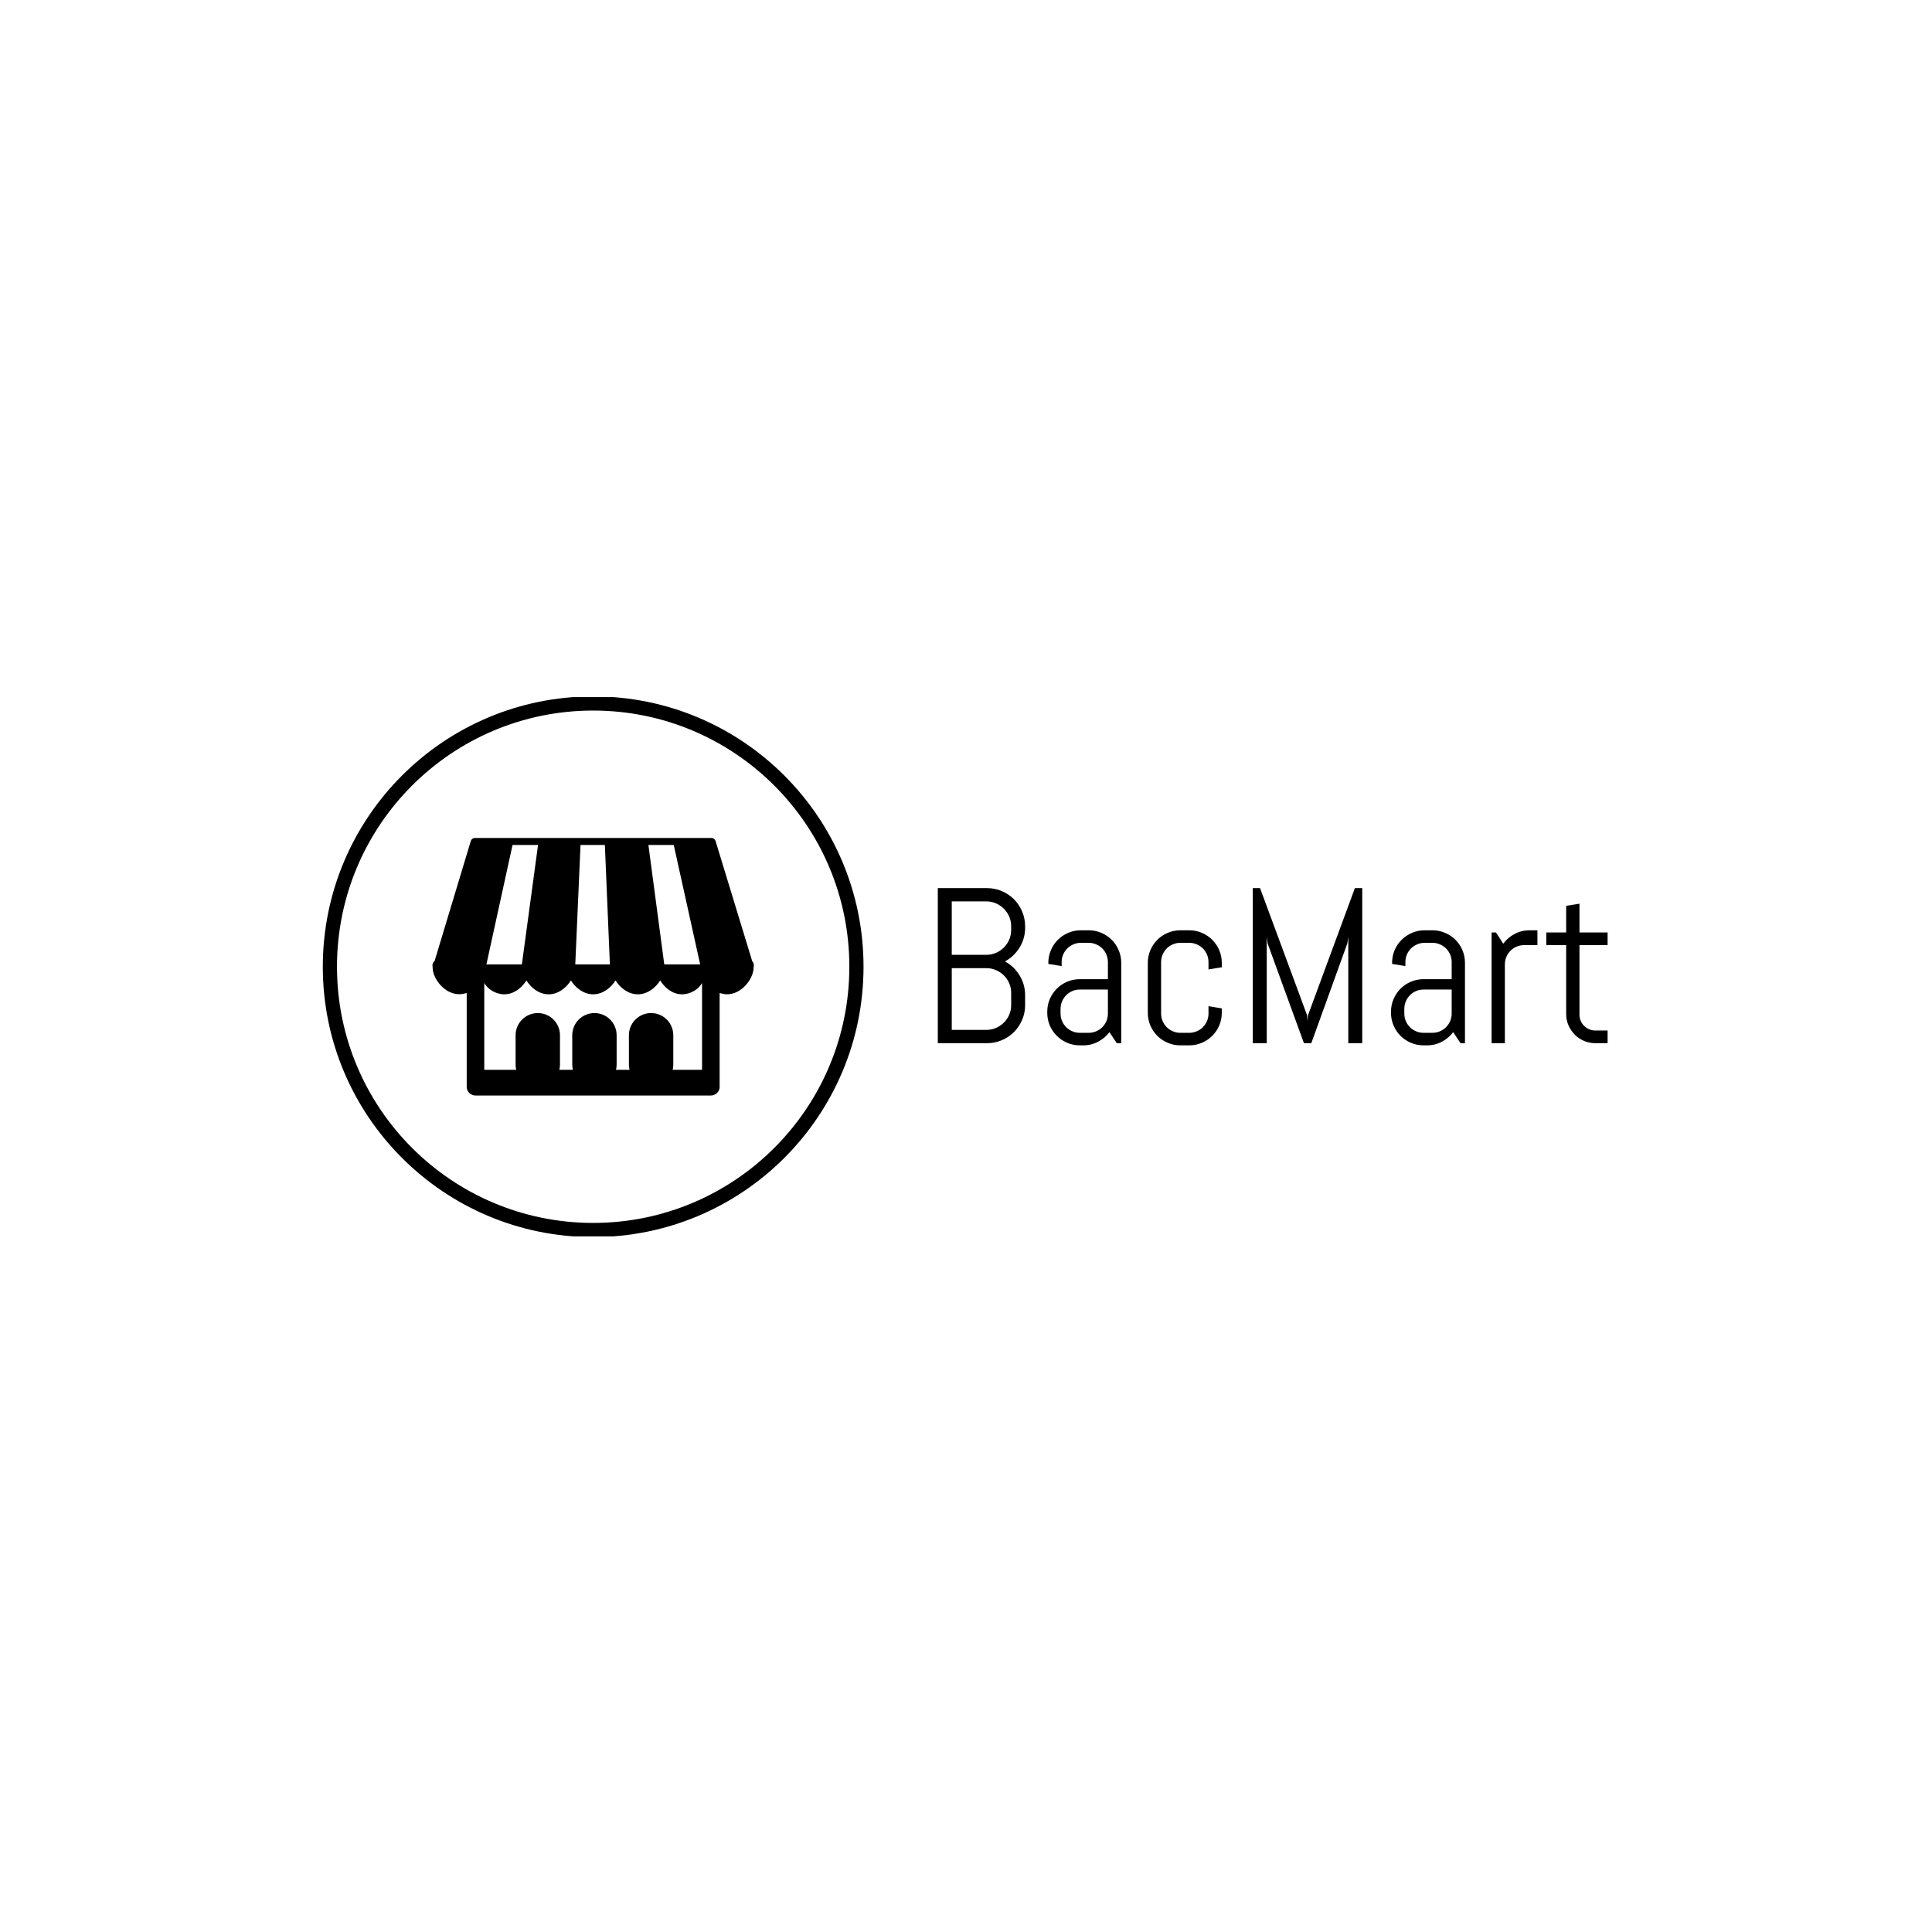
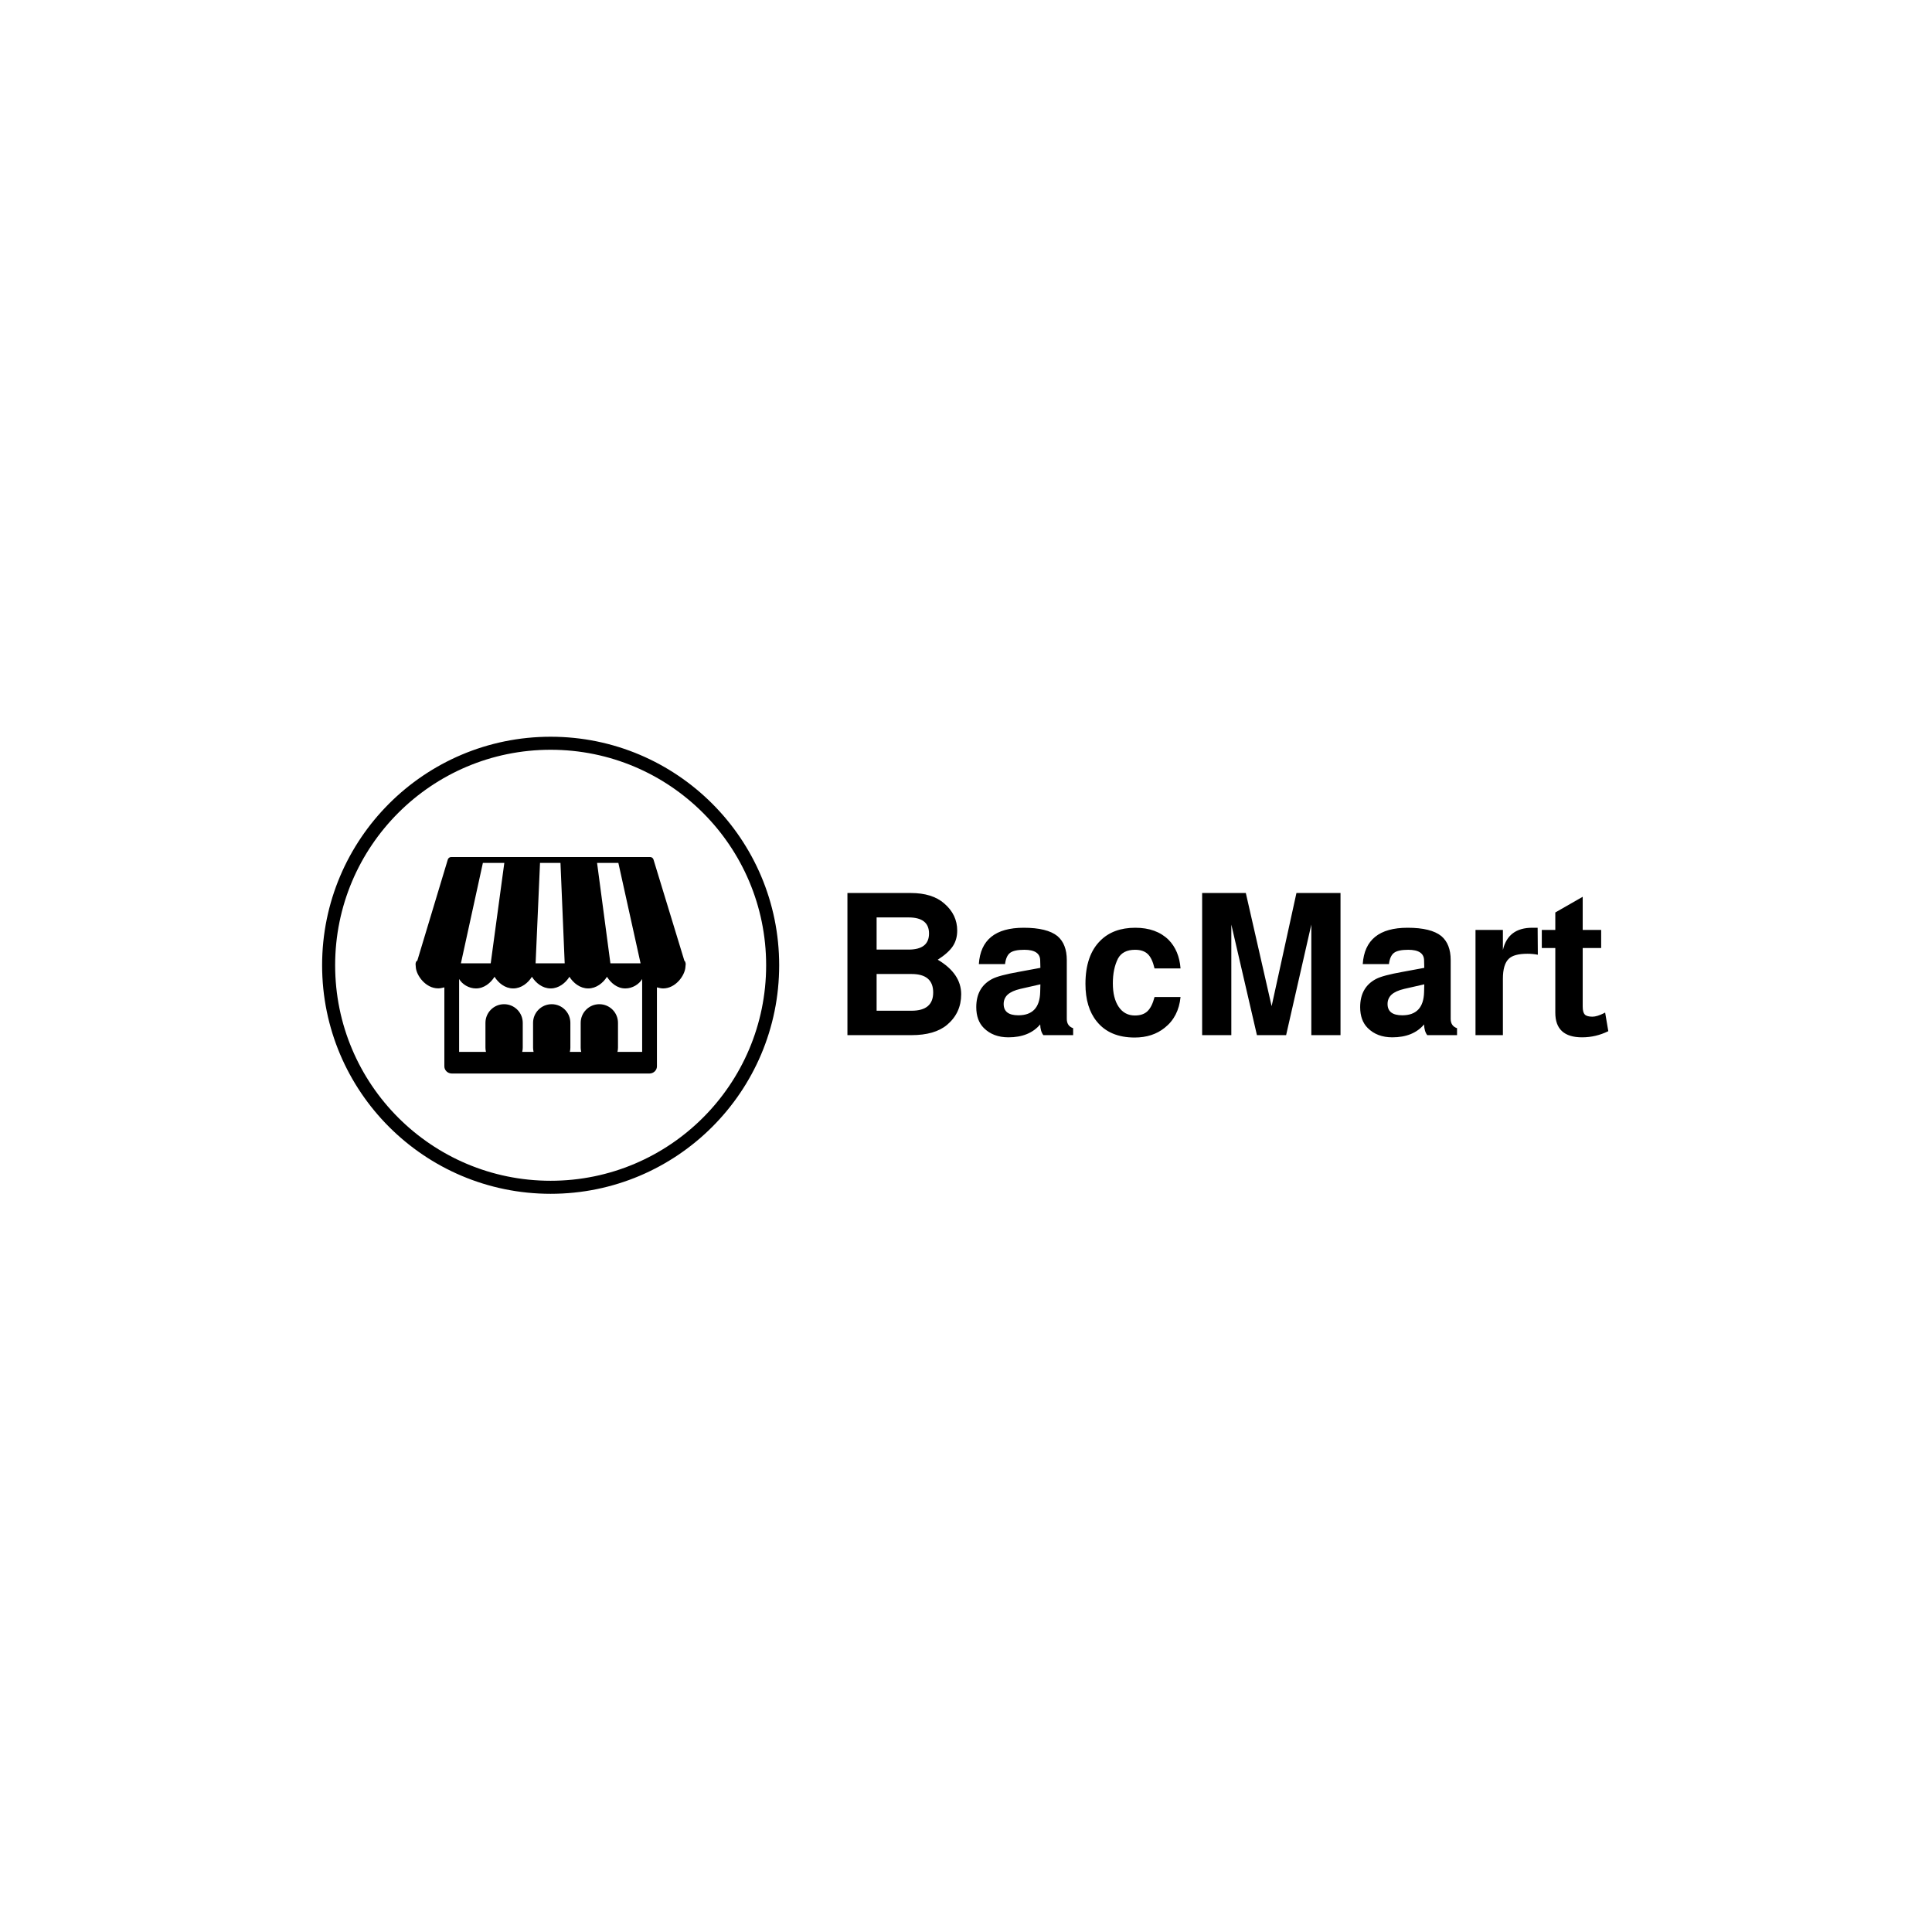
<svg xmlns="http://www.w3.org/2000/svg" version="1.1" width="1500" height="1500" viewBox="0 0 1500 1500">
  <rect width="1500" height="1500" fill="#ffffff" />
-   <g transform="matrix(0.6666667,0,0,0.6666667,249.3939,541.2395)">
-     <svg viewBox="0 0 396 166" data-background-color="#f9f9f9" preserveAspectRatio="xMidYMid meet" height="628" width="1500">
-       <g id="tight-bounds" transform="matrix(1,0,0,1,0.24,-0.2271395)">
-         <svg viewBox="0 0 395.52 166.454" height="166.454" width="395.52">
+   <g transform="matrix(0.6666667,0,0,0.6666667,249.3939,571.4322)">
+     <svg viewBox="0 0 396 141" data-background-color="#2590db" preserveAspectRatio="xMidYMid meet" height="534" width="1500">
+       <g id="tight-bounds" transform="matrix(1,0,0,1,0.24,0.2249037)">
+         <svg viewBox="0 0 395.52 140.55" height="140.55" width="395.52">
          <g>
-             <svg viewBox="0 0 758.623 319.266" height="166.454" width="395.52">
-               <g transform="matrix(1,0,0,1,363.1033,113.2102)">
-                 <svg viewBox="0 0 395.52 92.846" height="92.846" width="395.52">
+             <svg viewBox="0 0 668.568 237.579" height="140.55" width="395.52">
+               <g transform="matrix(1,0,0,1,273.0477,81.22912)">
+                 <svg viewBox="0 0 395.52 75.121" height="75.121" width="395.52">
                  <g id="textblocktransform">
-                     <svg viewBox="0 0 395.52 92.846" height="92.846" width="395.52" id="textblock">
+                     <svg viewBox="0 0 395.52 75.121" height="75.121" width="395.52" id="textblock">
                      <g>
-                         <svg viewBox="0 0 395.52 92.846" height="92.846" width="395.52">
+                         <svg viewBox="0 0 395.52 75.121" height="75.121" width="395.52">
                          <g transform="matrix(1,0,0,1,0,0)">
-                             <svg width="395.52" viewBox="4 -35.01 151.21 35.5" height="92.846" data-palette-color="#030303">
-                               <path d="M23.71-8.59L23.71-8.59Q23.71-6.81 23.03-5.25 22.36-3.69 21.19-2.51 20.02-1.34 18.44-0.67 16.87 0 15.09 0L15.09 0 4 0 4-35.01 15.09-35.01Q16.87-35.01 18.44-34.34 20.02-33.67 21.19-32.5 22.36-31.32 23.03-29.75 23.71-28.17 23.71-26.39L23.71-26.39 23.71-26.05Q23.71-24.8 23.38-23.67 23.05-22.53 22.44-21.56 21.83-20.58 21-19.79 20.17-18.99 19.14-18.46L19.14-18.46Q20.17-17.92 21-17.13 21.83-16.33 22.44-15.34 23.05-14.36 23.38-13.22 23.71-12.08 23.71-10.84L23.71-10.84 23.71-8.59ZM20.56-8.59L20.56-11.35Q20.56-12.52 20.12-13.54 19.68-14.55 18.91-15.31 18.14-16.06 17.13-16.5 16.11-16.94 14.94-16.94L14.94-16.94 7.15-16.94 7.15-3 14.94-3Q16.11-3 17.13-3.44 18.14-3.88 18.91-4.64 19.68-5.4 20.12-6.41 20.56-7.42 20.56-8.59L20.56-8.59ZM20.56-25.56L20.56-26.39Q20.56-27.56 20.12-28.58 19.68-29.59 18.91-30.36 18.14-31.13 17.13-31.57 16.11-32.01 14.94-32.01L14.94-32.01 7.15-32.01 7.15-19.95 14.94-19.95Q16.11-19.95 17.13-20.39 18.14-20.83 18.91-21.59 19.68-22.36 20.12-23.38 20.56-24.39 20.56-25.56L20.56-25.56ZM45.41 0L44.41 0 42.75-2.49Q41.72-1.15 40.18-0.33 38.64 0.49 36.81 0.49L36.81 0.49 36.06 0.49Q34.54 0.49 33.2-0.09 31.86-0.66 30.86-1.66 29.86-2.66 29.28-4 28.71-5.35 28.71-6.86L28.71-6.86 28.71-7.1Q28.71-8.62 29.28-9.96 29.86-11.3 30.86-12.3 31.86-13.31 33.2-13.88 34.54-14.45 36.06-14.45L36.06-14.45 42.4-14.45 42.4-18.31Q42.4-19.21 42.06-20.01 41.72-20.8 41.14-21.39 40.55-21.97 39.76-22.31 38.96-22.66 38.06-22.66L38.06-22.66 36.3-22.66Q35.4-22.66 34.6-22.31 33.81-21.97 33.23-21.39 32.64-20.8 32.3-20.01 31.96-19.21 31.96-18.31L31.96-18.31 31.96-17.41 28.95-17.9 28.95-18.14Q28.95-19.65 29.53-21 30.1-22.34 31.1-23.34 32.1-24.34 33.44-24.91 34.79-25.49 36.3-25.49L36.3-25.49 38.06-25.49Q39.57-25.49 40.92-24.91 42.26-24.34 43.26-23.34 44.26-22.34 44.83-21 45.41-19.65 45.41-18.14L45.41-18.14 45.41 0ZM42.4-6.69L42.4-12.11 36.06-12.11Q35.15-12.11 34.36-11.77 33.57-11.43 32.98-10.83 32.39-10.23 32.05-9.44 31.71-8.64 31.71-7.74L31.71-7.74 31.71-6.69Q31.71-5.79 32.05-4.99 32.39-4.2 32.98-3.61 33.57-3.03 34.36-2.69 35.15-2.34 36.06-2.34L36.06-2.34 38.06-2.34Q38.96-2.34 39.76-2.69 40.55-3.03 41.14-3.61 41.72-4.2 42.06-4.99 42.4-5.79 42.4-6.69L42.4-6.69ZM68.11-6.86L68.11-6.86Q68.11-5.35 67.54-4 66.96-2.66 65.96-1.66 64.96-0.66 63.62-0.09 62.28 0.49 60.76 0.49L60.76 0.49 58.76 0.49Q57.25 0.49 55.9-0.09 54.56-0.66 53.56-1.66 52.56-2.66 51.98-4 51.41-5.35 51.41-6.86L51.41-6.86 51.41-18.14Q51.41-19.65 51.98-21 52.56-22.34 53.56-23.34 54.56-24.34 55.9-24.91 57.25-25.49 58.76-25.49L58.76-25.49 60.76-25.49Q62.28-25.49 63.62-24.91 64.96-24.34 65.96-23.34 66.96-22.34 67.54-21 68.11-19.65 68.11-18.14L68.11-18.14 68.11-17.14 65.11-16.65 65.11-18.31Q65.11-19.21 64.77-20.01 64.42-20.8 63.84-21.39 63.25-21.97 62.46-22.31 61.66-22.66 60.76-22.66L60.76-22.66 58.76-22.66Q57.86-22.66 57.06-22.31 56.27-21.97 55.68-21.39 55.1-20.8 54.76-20.01 54.41-19.21 54.41-18.31L54.41-18.31 54.41-6.69Q54.41-5.79 54.76-4.99 55.1-4.2 55.68-3.61 56.27-3.03 57.06-2.69 57.86-2.34 58.76-2.34L58.76-2.34 60.76-2.34Q61.66-2.34 62.46-2.69 63.25-3.03 63.84-3.61 64.42-4.2 64.77-4.99 65.11-5.79 65.11-6.69L65.11-6.69 65.11-8.35 68.11-7.86 68.11-6.86ZM99.82 0L96.67 0 96.67-24 96.45-22.51 88.32 0 86.66 0 78.46-22.51 78.26-24 78.26 0 75.11 0 75.11-35.01 76.75-35.01 87.37-6.3 87.47-5 87.57-6.3 98.16-35.01 99.82-35.01 99.82 0ZM123.01 0L122.01 0 120.35-2.49Q119.33-1.15 117.79-0.33 116.25 0.49 114.42 0.49L114.42 0.49 113.66 0.49Q112.15 0.49 110.81-0.09 109.46-0.66 108.46-1.66 107.46-2.66 106.89-4 106.31-5.35 106.31-6.86L106.31-6.86 106.31-7.1Q106.31-8.62 106.89-9.96 107.46-11.3 108.46-12.3 109.46-13.31 110.81-13.88 112.15-14.45 113.66-14.45L113.66-14.45 120.01-14.45 120.01-18.31Q120.01-19.21 119.67-20.01 119.33-20.8 118.74-21.39 118.15-21.97 117.36-22.31 116.57-22.66 115.66-22.66L115.66-22.66 113.91-22.66Q113-22.66 112.21-22.31 111.42-21.97 110.83-21.39 110.24-20.8 109.9-20.01 109.56-19.21 109.56-18.31L109.56-18.31 109.56-17.41 106.56-17.9 106.56-18.14Q106.56-19.65 107.13-21 107.7-22.34 108.71-23.34 109.71-24.34 111.05-24.91 112.39-25.49 113.91-25.49L113.91-25.49 115.66-25.49Q117.18-25.49 118.52-24.91 119.86-24.34 120.86-23.34 121.87-22.34 122.44-21 123.01-19.65 123.01-18.14L123.01-18.14 123.01 0ZM120.01-6.69L120.01-12.11 113.66-12.11Q112.76-12.11 111.97-11.77 111.17-11.43 110.59-10.83 110-10.23 109.66-9.44 109.32-8.64 109.32-7.74L109.32-7.74 109.32-6.69Q109.32-5.79 109.66-4.99 110-4.2 110.59-3.61 111.17-3.03 111.97-2.69 112.76-2.34 113.66-2.34L113.66-2.34 115.66-2.34Q116.57-2.34 117.36-2.69 118.15-3.03 118.74-3.61 119.33-4.2 119.67-4.99 120.01-5.79 120.01-6.69L120.01-6.69ZM139.37-22.14L136.36-22.14Q135.46-22.14 134.67-21.8 133.87-21.46 133.29-20.87 132.7-20.29 132.36-19.49 132.02-18.7 132.02-17.8L132.02-17.8 132.02 0 129.02 0 129.02-25 130.02-25 131.65-22.46Q132.68-23.85 134.23-24.67 135.78-25.49 137.61-25.49L137.61-25.49 139.37-25.49 139.37-22.14ZM155.21 0L152.48 0Q151.11 0 149.9-0.51 148.69-1.03 147.8-1.93 146.91-2.83 146.38-4.03 145.86-5.22 145.86-6.59L145.86-6.59 145.86-22.14 141.37-22.14 141.37-25 145.86-25 145.86-31.01 148.86-31.49 148.86-25 155.21-25 155.21-22.14 148.86-22.14 148.86-6.45Q148.86-5.69 149.14-5.04 149.42-4.39 149.91-3.91 150.4-3.42 151.06-3.14 151.72-2.86 152.48-2.86L152.48-2.86 155.21-2.86 155.21 0Z" opacity="1" transform="matrix(1,0,0,1,0,0)" fill="#000000" class="wordmark-text-0" data-fill-palette-color="primary" id="text-0" />
+                             <svg width="395.52" viewBox="3.75 -35.8 191.64 36.4" height="75.121" data-palette-color="#ffffff">
+                               <path d="M19.85 0L3.75 0 3.75-35.8 19.7-35.8Q25.15-35.8 28.15-33.15L28.15-33.15Q31.4-30.35 31.4-26.35L31.4-26.35Q31.4-24.05 30.28-22.38 29.15-20.7 26.5-19L26.5-19Q32.4-15.5 32.4-10.3L32.4-10.3Q32.4-5.6 28.85-2.6L28.85-2.6Q25.75 0 19.85 0L19.85 0ZM19.15-29.65L11.1-29.65 11.1-21.55 19.15-21.55Q24.3-21.55 24.3-25.6L24.3-25.6Q24.3-29.65 19.15-29.65L19.15-29.65ZM19.9-15.4L11.1-15.4 11.1-6.15 19.9-6.15Q25.35-6.15 25.35-10.75L25.35-10.75Q25.35-15.4 19.9-15.4L19.9-15.4ZM60.6-1.75L60.6-1.75 60.6 0 53.1 0Q52.35-0.95 52.3-2.7L52.3-2.7Q49.55 0.55 44.3 0.55L44.3 0.55Q40.45 0.55 38.1-1.8L38.1-1.8Q36.2-3.7 36.2-7.05L36.2-7.05Q36.2-12.05 40.2-14.15L40.2-14.15Q41.9-15.05 46.95-15.95L46.95-15.95 52.35-16.95 52.3-18.85Q52.25-21.5 48.3-21.5L48.3-21.5Q45.75-21.5 44.72-20.73 43.7-19.95 43.45-17.9L43.45-17.9 36.85-17.9Q37.45-27.05 48.15-27.05L48.15-27.05Q54.05-27.05 56.65-24.95L56.65-24.95Q59-22.95 59-18.9L59-18.9 59-4.1Q59-2.3 60.6-1.75ZM52.3-10.85L52.35-12.8 47.3-11.65Q45.15-11.15 44.1-10.2L44.1-10.2Q43.1-9.25 43.1-7.85L43.1-7.85Q43.1-5 46.8-5L46.8-5Q52.15-5 52.3-10.85L52.3-10.85ZM87.65-16.8L87.65-16.8 81.1-16.8Q80.5-19.4 79.37-20.45 78.25-21.5 76.2-21.5L76.2-21.5Q73.1-21.5 71.9-19.3L71.9-19.3Q70.6-16.75 70.6-13.05L70.6-13.05Q70.6-9.3 72.07-7.13 73.55-4.95 76.15-4.95L76.15-4.95Q78.2-4.95 79.32-6.03 80.45-7.1 81.1-9.6L81.1-9.6 87.65-9.6Q87.15-4.6 83.65-1.85L83.65-1.85Q80.6 0.6 76.1 0.6L76.1 0.6Q69.8 0.6 66.55-3.45L66.55-3.45Q63.7-6.95 63.7-12.9L63.7-12.9Q63.7-20.1 67.45-23.8L67.45-23.8Q70.7-27.05 76.25-27.05L76.25-27.05Q81.55-27.05 84.65-24L84.65-24Q87.3-21.3 87.65-16.8ZM106.89 0L100.44-27.85 100.44 0 93.09 0 93.09-35.8 104.09-35.8 110.59-7.3 116.84-35.8 127.94-35.8 127.94 0 120.59 0 120.59-27.85 114.24 0 106.89 0ZM157.29-1.75L157.29-1.75 157.29 0 149.79 0Q149.04-0.95 148.99-2.7L148.99-2.7Q146.24 0.55 140.99 0.55L140.99 0.55Q137.14 0.55 134.79-1.8L134.79-1.8Q132.89-3.7 132.89-7.05L132.89-7.05Q132.89-12.05 136.89-14.15L136.89-14.15Q138.59-15.05 143.64-15.95L143.64-15.95 149.04-16.95 148.99-18.85Q148.94-21.5 144.99-21.5L144.99-21.5Q142.44-21.5 141.42-20.73 140.39-19.95 140.14-17.9L140.14-17.9 133.54-17.9Q134.14-27.05 144.84-27.05L144.84-27.05Q150.74-27.05 153.34-24.95L153.34-24.95Q155.69-22.95 155.69-18.9L155.69-18.9 155.69-4.1Q155.69-2.3 157.29-1.75ZM148.99-10.85L149.04-12.8 143.99-11.65Q141.84-11.15 140.79-10.2L140.79-10.2Q139.79-9.25 139.79-7.85L139.79-7.85Q139.79-5 143.49-5L143.49-5Q148.84-5 148.99-10.85L148.99-10.85ZM161.94 0L161.94-26.5 168.84-26.5 168.84-21.45Q170.14-27.05 176.24-27.05L176.24-27.05Q177.19-27.05 177.59-27.05L177.59-27.05 177.64-20.25Q176.39-20.5 175.04-20.5L175.04-20.5Q171.64-20.5 170.34-19.25L170.34-19.25Q168.84-17.85 168.84-14.2L168.84-14.2 168.84 0 161.94 0ZM188.94-26.5L193.59-26.5 193.59-21.95 188.94-21.95 188.94-7.2Q188.94-5.75 189.46-5.2 189.99-4.65 191.39-4.65L191.39-4.65Q192.54-4.65 194.34-5.55L194.34-5.55Q194.49-5.65 194.59-5.7L194.59-5.7 195.39-1Q192.24 0.55 188.79 0.55L188.79 0.55Q182.04 0.55 182.04-5.65L182.04-5.65 182.04-21.95 178.64-21.95 178.64-26.5 182.04-26.5 182.04-30.9 188.94-34.85 188.94-26.5Z" opacity="1" transform="matrix(1,0,0,1,0,0)" fill="#000000" class="wordmark-text-0" data-fill-palette-color="primary" id="text-0" />
                            </svg>
                          </g>
                        </svg>
                      </g>
                    </svg>
                  </g>
                </svg>
              </g>
              <g>
-                 <svg viewBox="0 0 319.266 319.266" height="319.266" width="319.266">
+                 <svg viewBox="0 0 237.579 237.579" height="237.579" width="237.579">
                  <g>
                    <svg />
                  </g>
                  <g id="icon-0">
-                     <svg viewBox="0 0 319.266 319.266" height="319.266" width="319.266">
+                     <svg viewBox="0 0 237.579 237.579" height="237.579" width="237.579">
                      <g>
-                         <path d="M0 159.633c0-88.163 71.47-159.633 159.633-159.633 88.163 0 159.633 71.47 159.633 159.633 0 88.163-71.47 159.633-159.633 159.633-88.163 0-159.633-71.47-159.633-159.633zM159.633 310.893c83.539 0 151.26-67.721 151.26-151.26 0-83.539-67.721-151.26-151.26-151.26-83.539 0-151.26 67.721-151.26 151.26 0 83.539 67.721 151.26 151.26 151.26z" data-fill-palette-color="accent" fill="#000000" stroke="transparent" />
+                         <path d="M0 118.79c0-65.606 53.184-118.79 118.79-118.79 65.606 0 118.79 53.184 118.789 118.79 0 65.606-53.184 118.79-118.789 118.789-65.606 0-118.79-53.184-118.79-118.789zM118.79 230.805c61.864 0 112.015-50.151 112.015-112.015 0-61.864-50.151-112.015-112.015-112.016-61.864 0-112.015 50.151-112.016 112.016 0 61.864 50.151 112.015 112.016 112.015z" data-fill-palette-color="accent" fill="#000000" stroke="transparent" />
                      </g>
-                       <g transform="matrix(1,0,0,1,64.70732,83.59209)">
-                         <svg viewBox="0 0 189.851 152.082" height="152.082" width="189.851">
+                       <g transform="matrix(1,0,0,1,48.5526,62.52573)">
+                         <svg viewBox="0 0 140.474 112.528" height="112.528" width="140.474">
                          <g>
-                             <svg version="1.1" x="0" y="0" viewBox="9.224 11.142 85.125 68.19" enable-background="new 0 0 100 100" xml:space="preserve" height="152.082" width="189.851" class="icon-cg-0" data-fill-palette-color="accent" id="cg-0">
-                               <g fill="#030303" data-fill-palette-color="accent">
-                                 <g fill="#030303" data-fill-palette-color="accent">
+                             <svg version="1.1" x="0" y="0" viewBox="9.224 11.142 85.125 68.19" enable-background="new 0 0 100 100" xml:space="preserve" height="112.528" width="140.474" class="icon-cg-0" data-fill-palette-color="accent" id="cg-0">
+                               <g fill="#ffffff" data-fill-palette-color="accent">
+                                 <g fill="#ffffff" data-fill-palette-color="accent">
                                  <path d="M22.958 79.083h57.658M82.941 79.331c1.234 0 2.324-1 2.324-2.238V52.198c0.93 0.211 1.283 0.334 1.957 0.334 3.905 0 6.816-4.028 7.014-6.667l0.113-1.245h-0.098c0.005 0 0.014-0.231-0.025-0.359-0.06-0.19-0.177-0.321-0.312-0.444L84.18 11.924c-0.143-0.469-0.576-0.782-1.068-0.782H20.464c-0.493 0-0.929 0.324-1.071 0.797l-9.59 31.799c-0.224 0.151-0.399 0.336-0.479 0.603-0.03 0.107-0.018 0.279-0.018 0.279H9.224l0.091 1.246c0.199 2.638 3.128 6.646 7.035 6.646 0.674 0 1.028-0.104 1.958-0.313v24.895c0 1.238 1.091 2.238 2.326 2.238M70.611 44.62l-4.199-31.618h6.708l6.993 31.618H70.611zM47.05 44.62l1.389-31.618h6.446l1.327 31.618H47.05zM23.523 44.62l6.919-31.618h6.751L32.911 44.62H23.523zM22.957 72.521V49.557c0.93 1.638 3.045 2.978 5.306 2.978 2.572 0 4.634-1.735 5.849-3.668 1.213 1.933 3.308 3.668 5.881 3.668 2.572 0 4.684-1.735 5.896-3.668 1.213 1.933 3.332 3.668 5.906 3.668 2.572 0 4.696-1.735 5.91-3.668 1.212 1.933 3.337 3.668 5.908 3.668 2.574 0 4.699-1.735 5.914-3.668 1.213 1.933 3.209 3.668 5.783 3.668 2.262 0 4.373-1.34 5.303-2.978v22.964H22.957L22.957 72.521z" fill="#000000" data-fill-palette-color="accent" />
                                </g>
                              </g>
                              <path d="M73 71.125C73 74.37 70.37 77 67.125 77l0 0c-3.245 0-5.875-2.63-5.875-5.875v-7.75c0-3.245 2.63-5.875 5.875-5.875l0 0C70.37 57.5 73 60.13 73 63.375V71.125z" fill="#000000" data-fill-palette-color="accent" />
                              <path d="M58 71.125C58 74.37 55.37 77 52.125 77l0 0c-3.245 0-5.875-2.63-5.875-5.875v-7.75c0-3.245 2.63-5.875 5.875-5.875l0 0C55.37 57.5 58 60.13 58 63.375V71.125z" fill="#000000" data-fill-palette-color="accent" />
                              <path d="M43 71.125C43 74.37 40.37 77 37.125 77l0 0c-3.245 0-5.875-2.63-5.875-5.875v-7.75c0-3.245 2.63-5.875 5.875-5.875l0 0C40.37 57.5 43 60.13 43 63.375V71.125z" fill="#000000" data-fill-palette-color="accent" />
                            </svg>
                          </g>
                        </svg>
                      </g>
                    </svg>
                  </g>
                </svg>
              </g>
            </svg>
          </g>
          <defs />
        </svg>
-         <rect width="395.52" height="166.454" fill="none" stroke="none" visibility="hidden" />
+         <rect width="395.52" height="140.55" fill="none" stroke="none" visibility="hidden" />
      </g>
    </svg>
  </g>
</svg>
